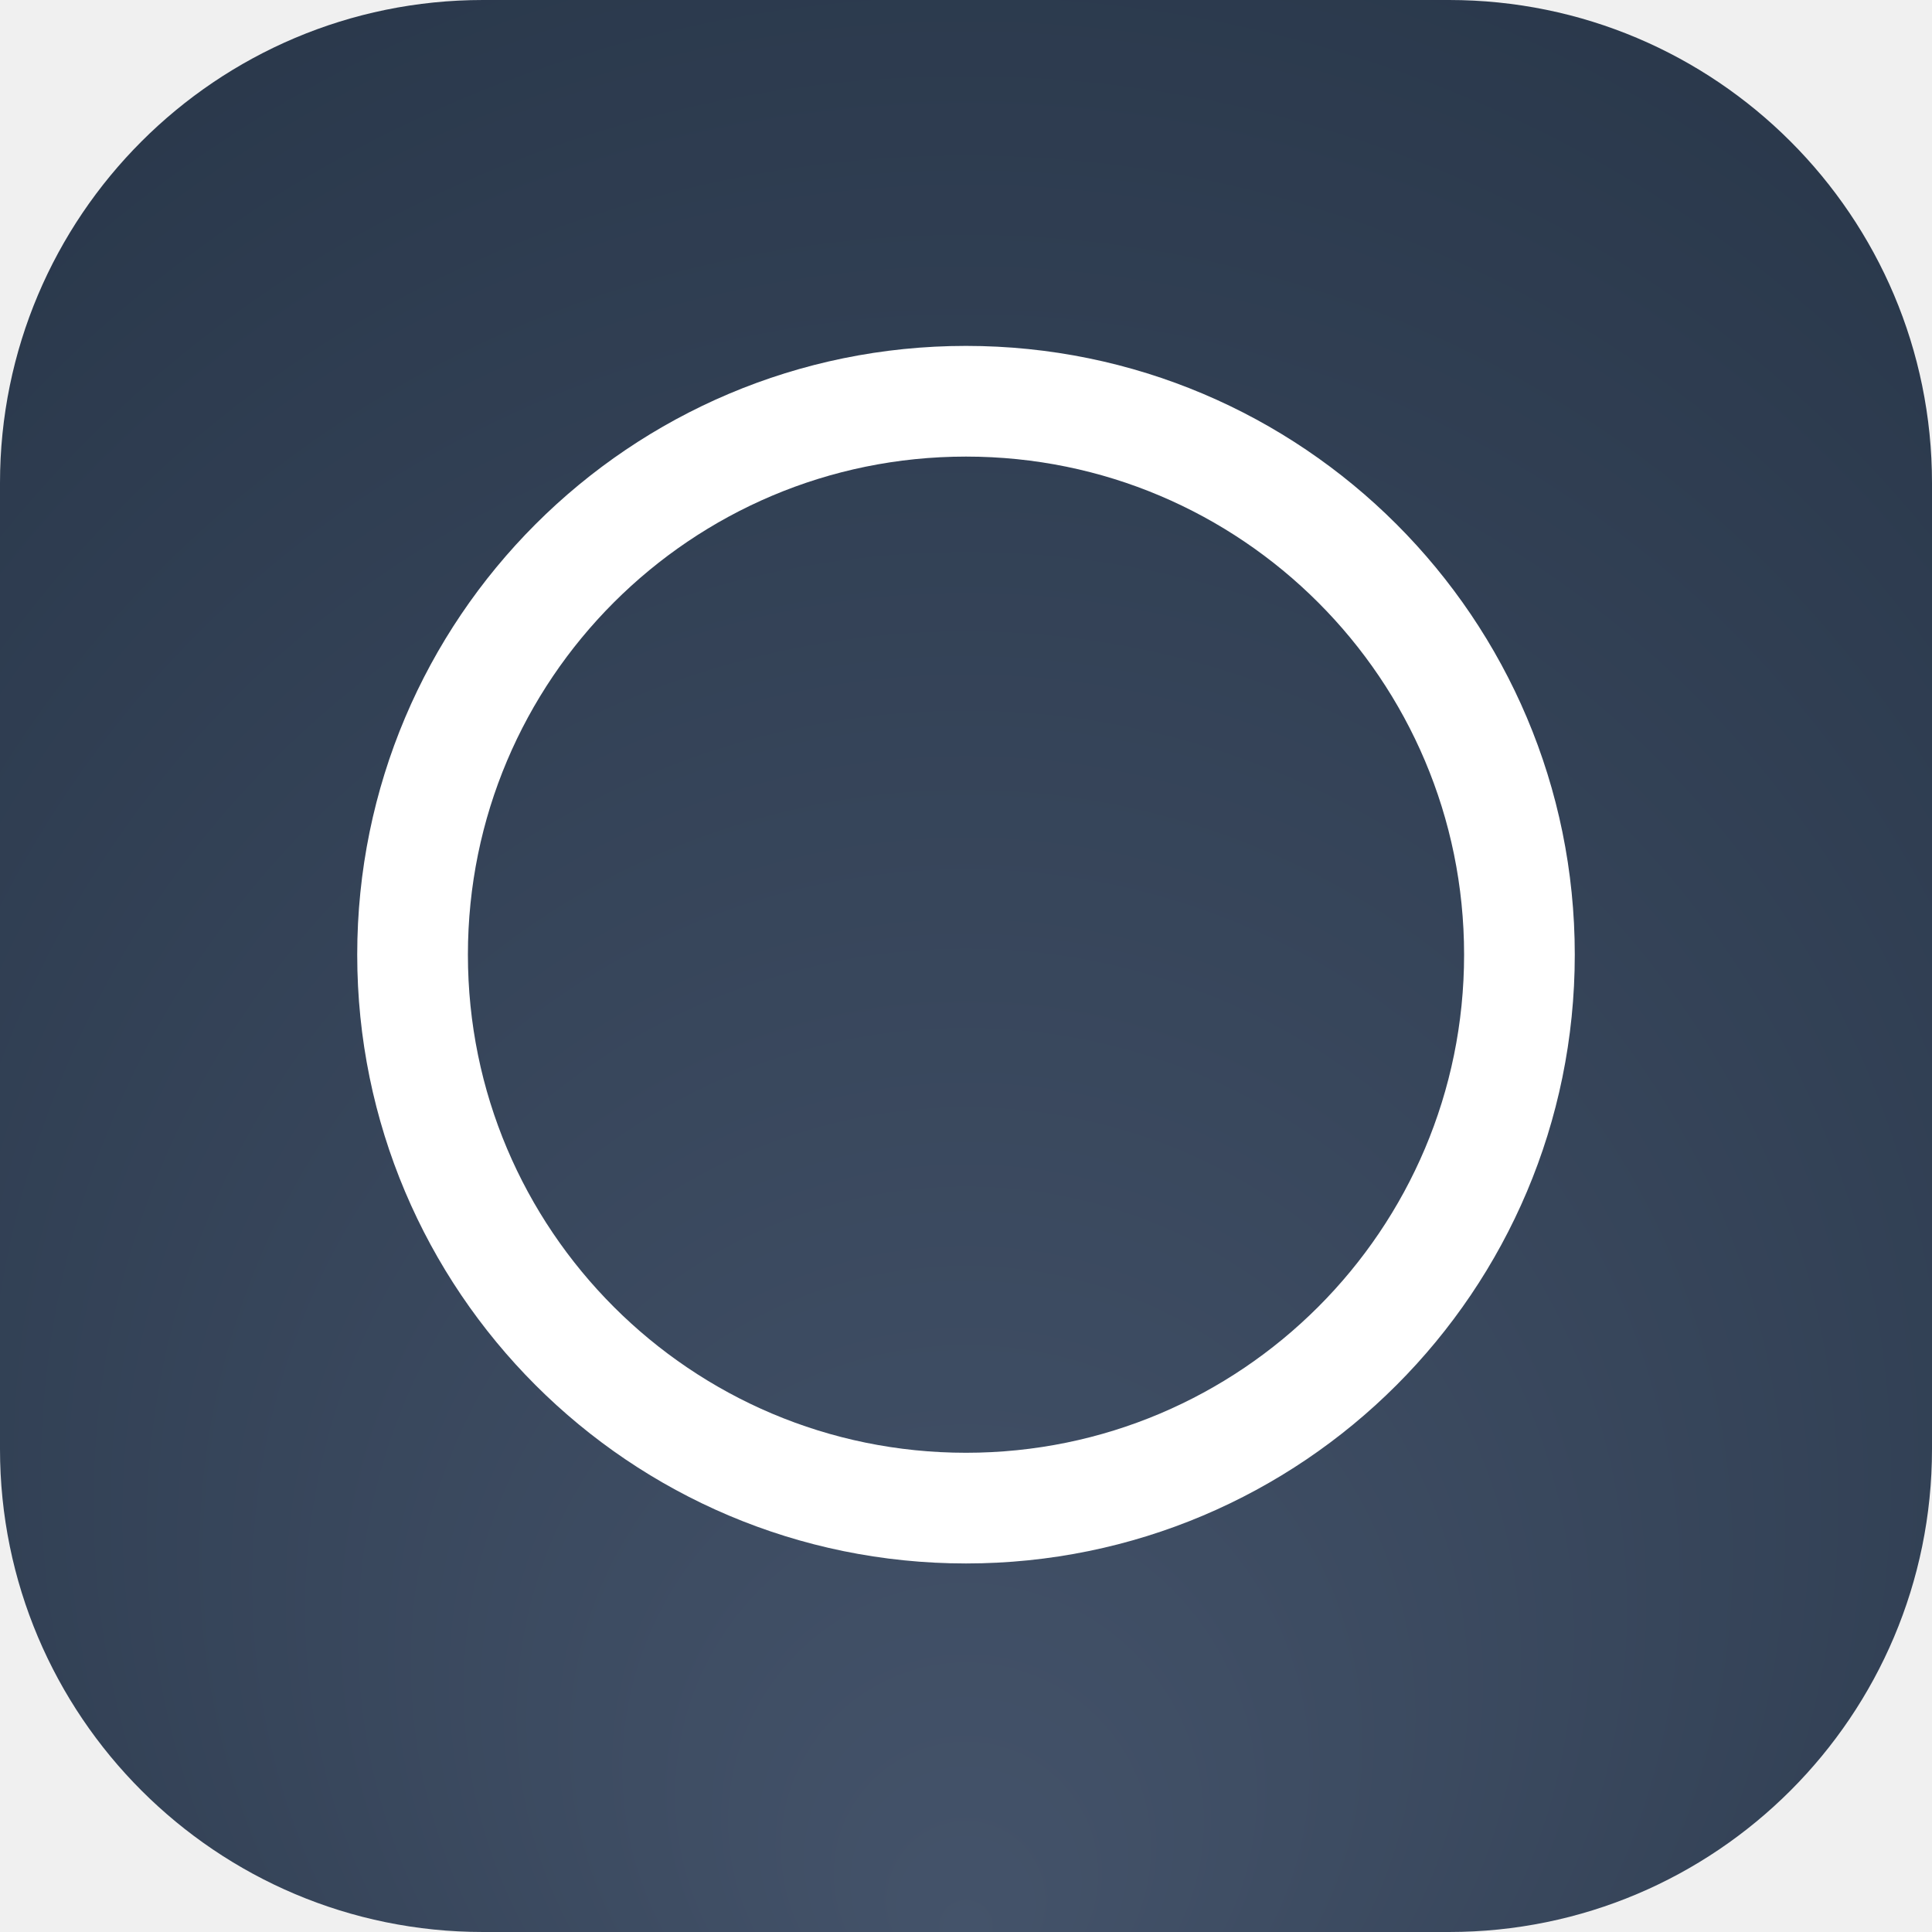
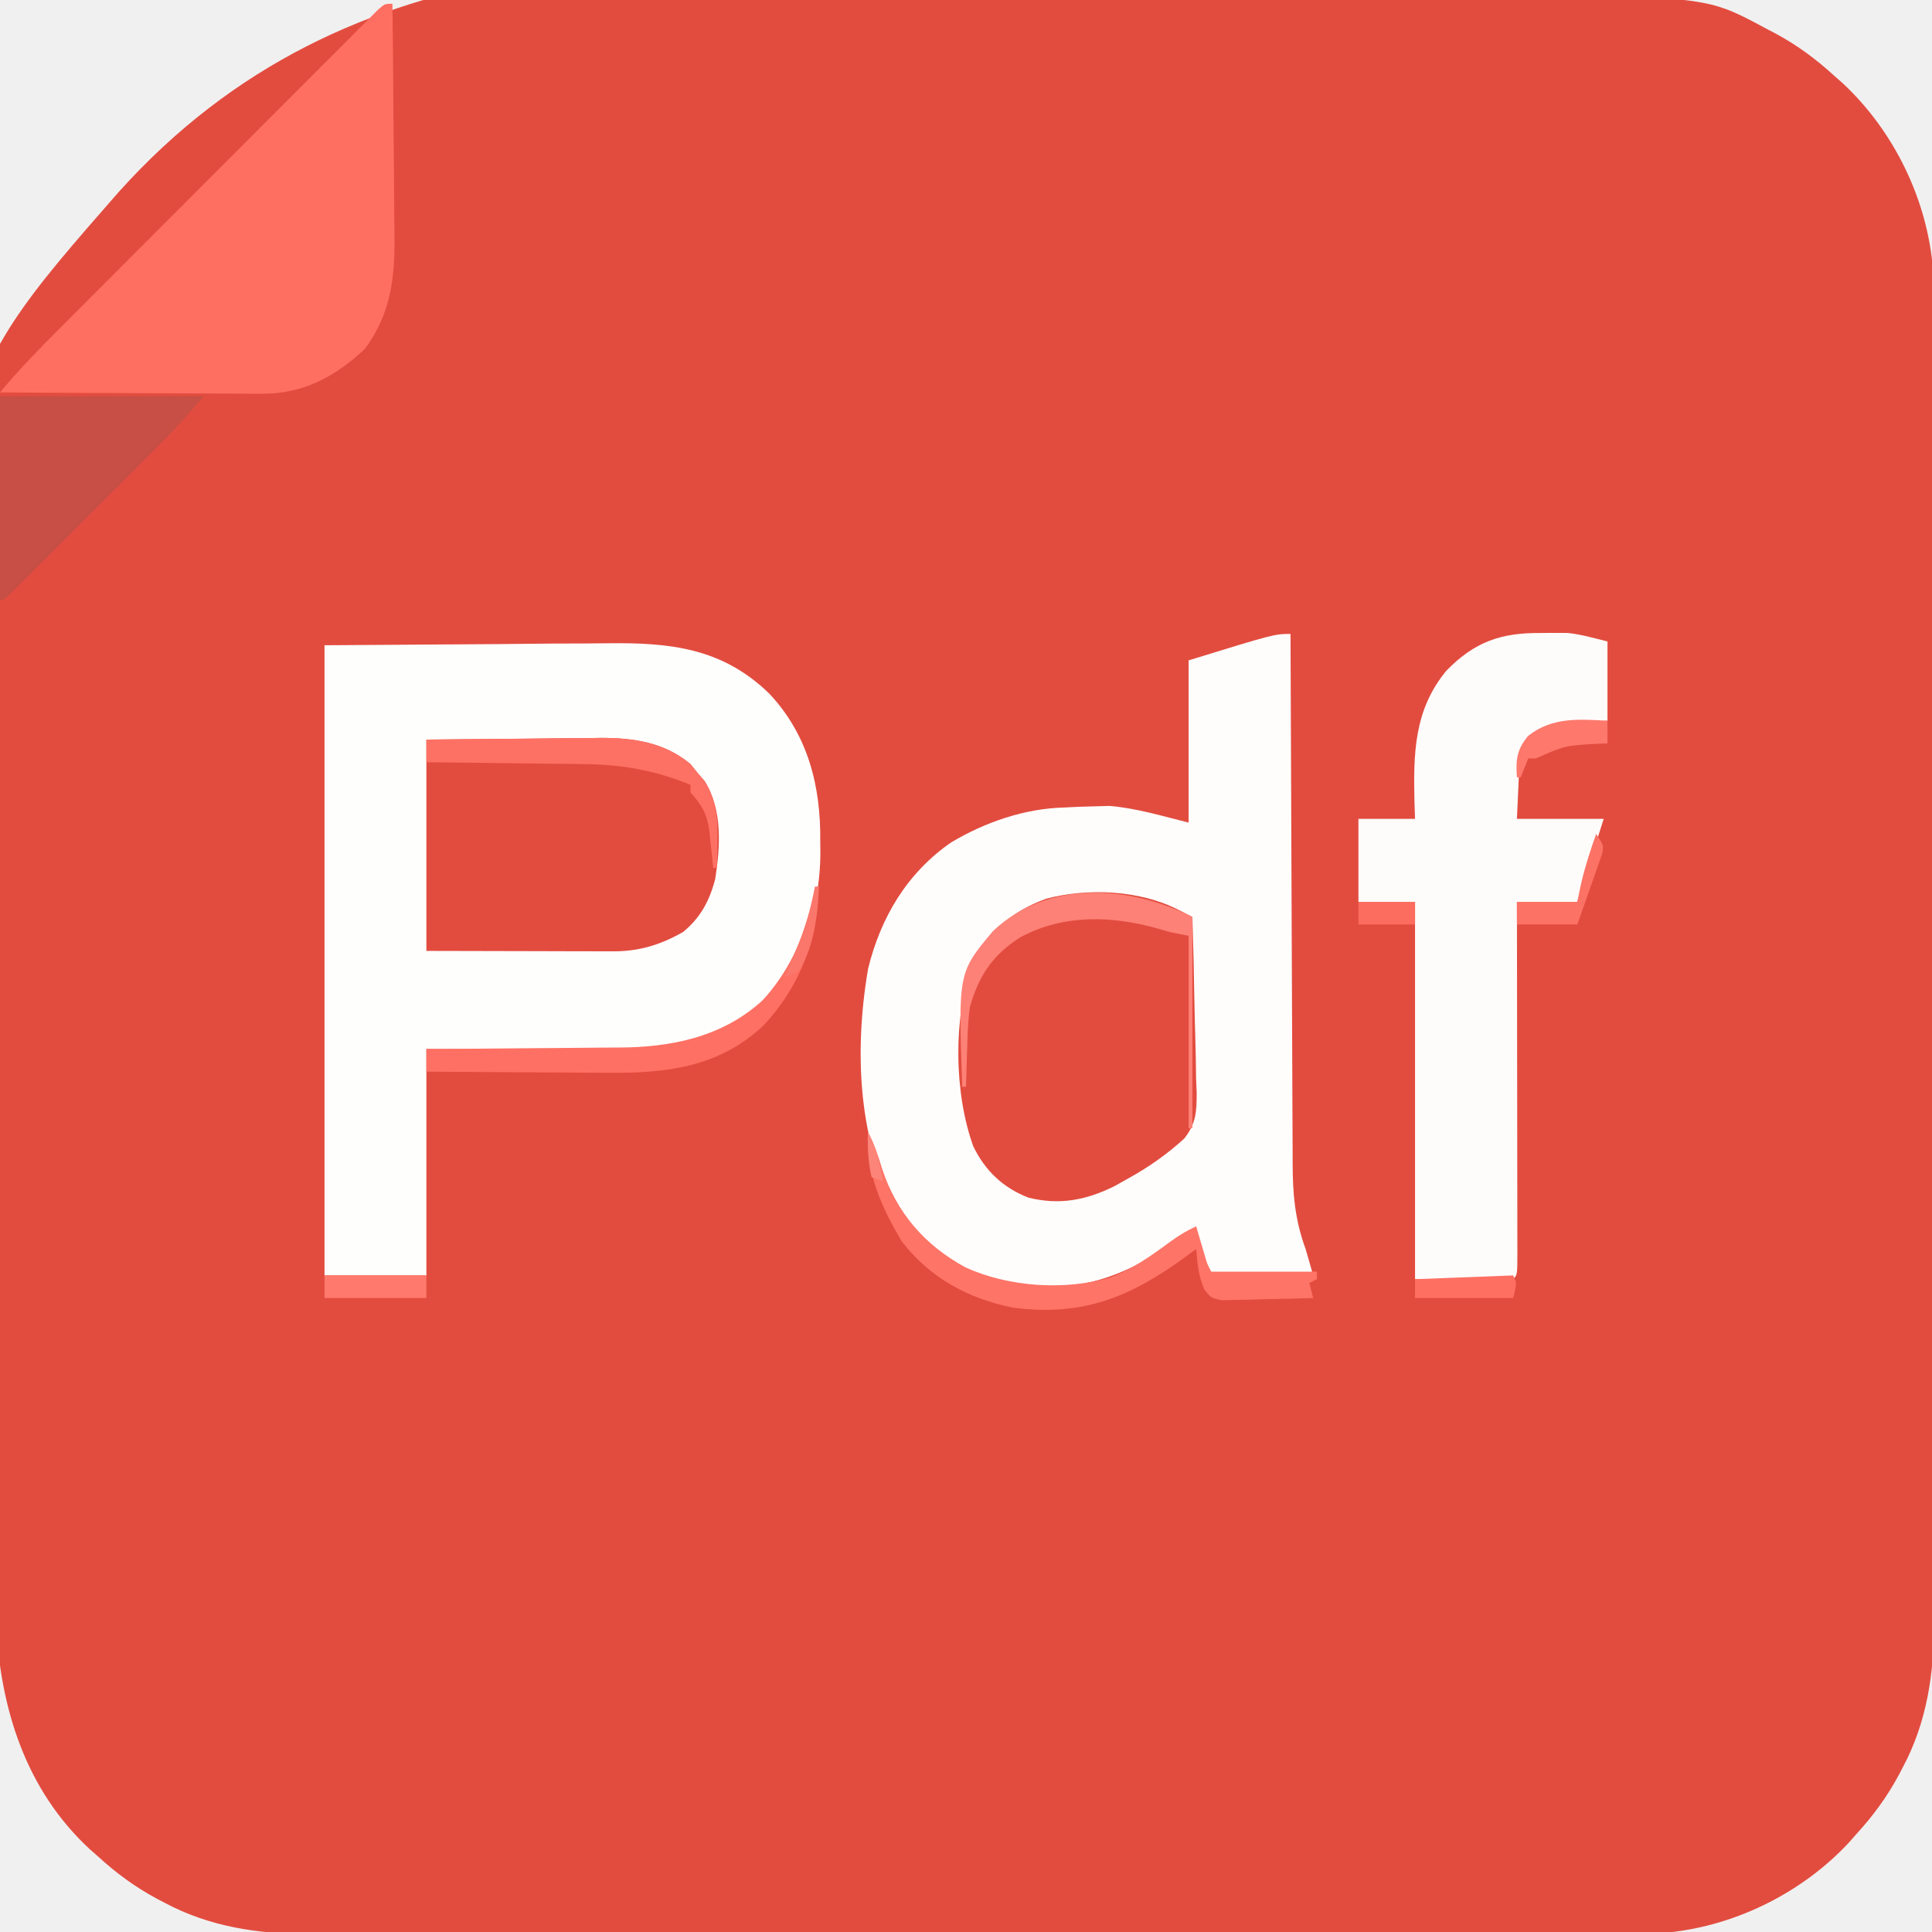
- <svg xmlns="http://www.w3.org/2000/svg" xmlns:xlink="http://www.w3.org/1999/xlink" width="512" height="512" viewBox="0 0 512 512" fill="none" class="">
-   <rect id="«r9»" width="512" height="512" x="0" y="0" rx="128" fill="url(#«ra»)" stroke="#FFFFFF" stroke-width="0" stroke-opacity="100%" paint-order="stroke" />
-   <clipPath id="clip">
-     <use xlink:href="#«r9»" />
-   </clipPath>
-   <defs>
-     <radialGradient id="«ra»" cx="50%" cy="50%" r="100%" fx="50%" fy="100%" gradientUnits="objectBoundingBox">
-       <stop stop-color="#44536A" />
-       <stop offset="0.95" stop-color="#223042" />
-     </radialGradient>
-     <radialGradient id="«rb»" cx="0" cy="0" r="1" gradientUnits="userSpaceOnUse" gradientTransform="translate(256) rotate(90) scale(512)">
-       <stop stop-color="white" />
-       <stop offset="1" stop-color="white" stop-opacity="0" />
-     </radialGradient>
-   </defs>
-   <svg width="352" height="352" viewBox="0 0 24 24" fill="none" stroke="currentColor" stroke-width="2" stroke-linecap="round" stroke-linejoin="round" class="lucide lucide-circle-icon lucide-circle" x="80" y="77" alignment-baseline="middle" style="color: rgb(255, 255, 255);">
-     <circle cx="12" cy="12" r="10" />
-   </svg>
+ <svg xmlns="http://www.w3.org/2000/svg" version="1.1" width="512" height="512">
+   <path d="M0 0 C13.787 0.81 27.565 1.338 41.371 1.685 C42.353 1.71 43.336 1.735 44.348 1.761 C49.283 1.884 54.219 2.003 59.155 2.121 C89.047 2.842 118.922 3.855 148.782 5.434 C151.089 5.555 153.397 5.669 155.705 5.782 C192.494 7.602 192.494 7.602 206.986 15.395 C207.976 15.91 207.976 15.91 208.986 16.436 C214.755 19.535 219.782 23.215 224.611 27.645 C225.366 28.309 226.121 28.973 226.9 29.657 C240.551 42.346 249.475 60.701 250.887 79.284 C250.998 83.318 251.016 87.341 250.998 91.375 C251.002 92.926 251.008 94.477 251.015 96.027 C251.029 100.254 251.025 104.481 251.017 108.708 C251.013 113.28 251.025 117.852 251.035 122.424 C251.053 131.368 251.054 140.311 251.048 149.255 C251.044 156.529 251.046 163.802 251.051 171.076 C251.052 172.113 251.053 173.15 251.053 174.219 C251.055 176.326 251.056 178.433 251.058 180.541 C251.072 200.282 251.066 220.023 251.055 239.764 C251.045 257.8 251.058 275.837 251.082 293.873 C251.106 312.419 251.116 330.966 251.109 349.512 C251.105 359.914 251.108 370.315 251.125 380.717 C251.14 389.572 251.141 398.427 251.123 407.283 C251.115 411.795 251.112 416.307 251.128 420.82 C251.142 424.961 251.137 429.101 251.118 433.242 C251.114 434.73 251.117 436.218 251.127 437.706 C251.214 450.971 249.22 464.194 242.861 476.02 C242.517 476.68 242.173 477.34 241.819 478.02 C238.721 483.789 235.041 488.817 230.611 493.645 C229.947 494.4 229.283 495.156 228.599 495.934 C215.909 509.585 197.555 518.509 178.972 519.922 C174.938 520.032 170.915 520.051 166.881 520.033 C165.33 520.037 163.779 520.042 162.228 520.049 C158.002 520.063 153.775 520.059 149.548 520.052 C144.976 520.047 140.404 520.06 135.832 520.07 C126.888 520.087 117.944 520.088 109.001 520.083 C101.727 520.079 94.453 520.08 87.18 520.085 C85.624 520.087 85.624 520.087 84.037 520.088 C81.93 520.089 79.822 520.091 77.715 520.092 C57.974 520.106 38.233 520.101 18.492 520.089 C0.455 520.079 -17.581 520.092 -35.618 520.116 C-54.164 520.141 -72.71 520.15 -91.256 520.143 C-101.658 520.14 -112.06 520.142 -122.461 520.16 C-131.317 520.174 -140.172 520.175 -149.027 520.158 C-153.539 520.149 -158.051 520.147 -162.564 520.162 C-166.705 520.176 -170.846 520.171 -174.987 520.152 C-176.475 520.148 -177.962 520.151 -179.45 520.162 C-192.715 520.249 -205.938 518.255 -217.764 511.895 C-218.424 511.551 -219.085 511.208 -219.765 510.854 C-225.533 507.755 -230.561 504.075 -235.389 499.645 C-236.145 498.981 -236.9 498.317 -237.678 497.633 C-254.627 481.879 -261.302 460.432 -262.443 437.829 C-262.519 436.485 -262.595 435.14 -262.671 433.796 C-262.876 430.137 -263.064 426.477 -263.247 422.817 C-263.366 420.47 -263.489 418.123 -263.613 415.776 C-265.194 385.698 -266.167 355.603 -266.9 325.492 C-267.021 320.539 -267.146 315.585 -267.274 310.631 C-267.312 309.153 -267.312 309.153 -267.35 307.645 C-267.715 293.845 -268.329 280.077 -269.151 266.296 C-278.246 113.679 -278.246 113.679 -229.998 58.603 C-168.703 -9.702 -84.943 -5.048 0 0 Z " fill="#E24C3F" transform="translate(261.3894,-7.645076)" />
+   <path d="M0 0 C15.221 -0.103 30.442 -0.206 46.125 -0.312 C50.905 -0.358 55.685 -0.404 60.61 -0.45 C66.513 -0.473 66.513 -0.473 69.29 -0.477 C71.201 -0.485 73.112 -0.502 75.023 -0.528 C91.59 -0.739 105.434 0.722 117.859 12.809 C128.139 23.725 131.545 37.335 131.375 52 C131.387 53.003 131.398 54.006 131.41 55.039 C131.35 70.53 125.981 84.478 115.379 95.719 C104.401 106.038 90.522 107.306 76.219 107.195 C74.795 107.192 73.372 107.189 71.948 107.187 C68.226 107.179 64.505 107.16 60.783 107.137 C56.304 107.113 51.825 107.104 47.346 107.092 C40.564 107.073 33.782 107.035 27 107 C27 126.8 27 146.6 27 167 C18.09 167 9.18 167 0 167 C0 111.89 0 56.78 0 0 Z " fill="#FEFEFD" transform="translate(86,171)" />
+   <path d="M0 0 C0.002 0.779 0.005 1.559 0.007 2.362 C0.066 21.35 0.142 40.339 0.236 59.328 C0.281 68.511 0.32 77.694 0.346 86.877 C0.369 94.884 0.403 102.89 0.449 110.897 C0.473 115.134 0.491 119.371 0.498 123.608 C0.504 127.602 0.524 131.596 0.554 135.59 C0.563 137.049 0.567 138.51 0.565 139.97 C0.558 148.213 1.148 155.252 4 163 C4.408 164.372 4.805 165.746 5.188 167.125 C5.456 168.074 5.724 169.023 6 170 C1.563 170.145 -2.874 170.234 -7.312 170.312 C-9.206 170.375 -9.206 170.375 -11.139 170.439 C-12.347 170.456 -13.556 170.472 -14.801 170.488 C-15.916 170.514 -17.032 170.541 -18.181 170.568 C-21 170 -21 170 -22.844 167.739 C-24.403 164.044 -24.662 160.984 -25 157 C-26.377 158.013 -26.377 158.013 -27.781 159.047 C-42.446 169.747 -55.031 174.964 -73.543 172.535 C-85.511 170.119 -95.396 164.665 -103 155 C-114.884 135.964 -115.657 110.322 -111.938 88.688 C-108.585 75.044 -101.566 63.295 -89.938 55.25 C-81.007 49.909 -70.444 46.257 -60 46 C-58.759 45.938 -57.517 45.876 -56.238 45.812 C-54.805 45.767 -53.371 45.726 -51.938 45.688 C-50.627 45.65 -49.316 45.613 -47.965 45.574 C-40.849 46.184 -33.929 48.268 -27 50 C-27 35.81 -27 21.62 -27 7 C-4.25 0 -4.25 0 0 0 Z " fill="#FEFDFC" transform="translate(342,168)" />
+   <path d="M0 0 C0.812 -0.008 1.624 -0.015 2.461 -0.023 C3.265 -0.021 4.07 -0.018 4.898 -0.016 C5.614 -0.013 6.33 -0.011 7.068 -0.009 C10.648 0.354 14.134 1.377 17.625 2.25 C17.625 9.18 17.625 16.11 17.625 23.25 C15.604 23.353 13.582 23.456 11.5 23.562 C6.374 23.942 2.954 24.559 -1.375 27.25 C-2.035 27.25 -2.695 27.25 -3.375 27.25 C-5.627 31.817 -5.799 36.076 -6 41.062 C-6.186 45.115 -6.186 45.115 -6.375 49.25 C1.215 49.25 8.805 49.25 16.625 49.25 C14.315 56.51 12.005 63.77 9.625 71.25 C4.345 71.25 -0.935 71.25 -6.375 71.25 C-6.373 72.488 -6.371 73.726 -6.368 75.002 C-6.348 86.642 -6.333 98.282 -6.323 109.922 C-6.318 115.907 -6.311 121.892 -6.3 127.877 C-6.289 133.648 -6.283 139.418 -6.28 145.189 C-6.278 147.396 -6.275 149.603 -6.269 151.81 C-6.262 154.889 -6.261 157.969 -6.261 161.049 C-6.258 161.971 -6.254 162.893 -6.251 163.843 C-6.261 170.136 -6.261 170.136 -7.375 171.25 C-15.955 171.25 -24.535 171.25 -33.375 171.25 C-33.375 138.25 -33.375 105.25 -33.375 71.25 C-38.325 71.25 -43.275 71.25 -48.375 71.25 C-48.375 63.99 -48.375 56.73 -48.375 49.25 C-43.425 49.25 -38.475 49.25 -33.375 49.25 C-33.421 47.873 -33.468 46.497 -33.516 45.078 C-33.824 32.118 -33.73 20.487 -25.078 10 C-17.599 2.315 -10.573 -0.1 0 0 Z " fill="#FEFBFB" transform="translate(408.375,167.75)" />
+   <path d="M0 0 C0.116 9.702 0.205 19.403 0.259 29.106 C0.285 33.612 0.32 38.118 0.377 42.624 C0.432 46.981 0.462 51.338 0.474 55.696 C0.484 57.349 0.501 59.003 0.529 60.656 C0.708 72.029 -0.211 81.857 -7.25 91.375 C-15.149 98.915 -23.926 103.513 -34.977 103.341 C-35.729 103.341 -36.481 103.341 -37.256 103.342 C-39.713 103.34 -42.168 103.317 -44.625 103.293 C-46.34 103.287 -48.055 103.283 -49.77 103.28 C-54.261 103.269 -58.752 103.239 -63.244 103.206 C-67.836 103.175 -72.428 103.162 -77.02 103.146 C-86.013 103.114 -95.007 103.063 -104 103 C-99.141 97.15 -93.915 91.767 -88.538 86.393 C-87.594 85.446 -86.651 84.499 -85.708 83.552 C-83.165 81.001 -80.619 78.452 -78.072 75.905 C-76.481 74.313 -74.89 72.72 -73.299 71.126 C-67.749 65.567 -62.197 60.011 -56.642 54.456 C-51.462 49.277 -46.288 44.093 -41.117 38.906 C-36.672 34.448 -32.223 29.994 -27.771 25.542 C-25.114 22.886 -22.459 20.227 -19.807 17.565 C-16.858 14.605 -13.902 11.653 -10.944 8.701 C-10.063 7.815 -9.182 6.928 -8.274 6.015 C-7.072 4.818 -7.072 4.818 -5.845 3.597 C-5.146 2.899 -4.448 2.2 -3.729 1.48 C-2 0 -2 0 0 0 Z " fill="#FE6F62" transform="translate(104,1)" />
+   <path d="M0 0 C1.077 0.546 1.077 0.546 2.175 1.102 C2.721 1.381 3.267 1.661 3.829 1.948 C4.084 9.758 4.258 17.567 4.379 25.38 C4.423 28.036 4.497 30.687 4.584 33.344 C4.706 37.169 4.762 40.992 4.806 44.819 C4.858 45.998 4.909 47.176 4.962 48.39 C4.966 53.414 4.857 56.65 1.671 60.674 C-2.954 64.902 -7.937 68.375 -13.421 71.386 C-14.56 72.024 -15.7 72.662 -16.874 73.319 C-24.347 77.012 -31.438 78.384 -39.635 76.331 C-46.318 73.75 -51.117 69.206 -54.233 62.745 C-59.335 48.715 -59.652 28.51 -54.421 14.577 C-50.222 5.747 -44.204 0.561 -34.983 -2.864 C-23.958 -5.783 -10.209 -5.194 0 0 Z " fill="#E24C3F" transform="translate(312.1707,241.0518)" />
+   <path d="M0 0 C9.013 -0.083 18.026 -0.165 27.312 -0.25 C31.548 -0.305 31.548 -0.305 35.868 -0.36 C38.138 -0.372 40.407 -0.382 42.676 -0.391 C43.829 -0.411 44.982 -0.432 46.169 -0.453 C54.975 -0.456 63.064 0.72 70 6.5 C70.99 7.737 70.99 7.737 72 9 C72.557 9.639 73.114 10.279 73.688 10.938 C78.534 18.553 77.889 28.353 76.535 36.953 C75.051 42.68 72.639 47.241 68 51 C62.02 54.405 56.369 56.129 49.497 56.114 C48.381 56.113 47.265 56.113 46.115 56.113 C44.948 56.108 43.781 56.103 42.578 56.098 C41.501 56.097 40.424 56.096 39.314 56.095 C35.293 56.089 31.271 56.075 27.25 56.062 C18.258 56.042 9.265 56.021 0 56 C0 37.52 0 19.04 0 0 Z " fill="#E24C3F" transform="translate(113,196)" />
+   <path d="M0 0 C17.82 0 35.64 0 54 0 C50.376 4.228 46.923 8.203 43.02 12.109 C42.334 12.798 42.334 12.798 41.633 13.501 C40.147 14.992 38.658 16.478 37.168 17.965 C36.125 19.008 35.082 20.052 34.04 21.096 C31.869 23.269 29.696 25.439 27.522 27.609 C24.729 30.395 21.942 33.186 19.155 35.979 C17.01 38.128 14.862 40.274 12.714 42.42 C11.684 43.449 10.655 44.479 9.627 45.51 C8.198 46.941 6.765 48.369 5.333 49.797 C4.518 50.61 3.703 51.424 2.864 52.263 C1 54 1 54 0 54 C0 36.18 0 18.36 0 0 Z " fill="#C74F45" transform="translate(0,105)" />
+   <path d="M0 0 C1.702 3.142 2.731 6.268 3.75 9.688 C7.634 21.395 14.993 29.967 25.875 35.875 C37.296 41.077 52.112 42.061 64.188 38.562 C70.16 36.299 75.082 32.79 80.188 29.023 C82.433 27.408 84.488 26.123 87 25 C87.205 25.699 87.41 26.397 87.621 27.117 C87.891 28.027 88.16 28.937 88.438 29.875 C88.704 30.78 88.971 31.685 89.246 32.617 C89.926 34.983 89.926 34.983 91 37 C100.24 37 109.48 37 119 37 C119 37.66 119 38.32 119 39 C118.01 39.495 118.01 39.495 117 40 C117.495 41.98 117.495 41.98 118 44 C113.563 44.145 109.126 44.234 104.688 44.312 C103.425 44.354 102.162 44.396 100.861 44.439 C99.653 44.456 98.444 44.472 97.199 44.488 C96.084 44.514 94.968 44.541 93.819 44.568 C91 44 91 44 89.156 41.739 C87.597 38.044 87.338 34.984 87 31 C86.082 31.675 85.164 32.351 84.219 33.047 C69.554 43.747 56.969 48.964 38.457 46.535 C26.558 44.133 16.48 38.706 9 29 C3.498 19.816 -0.453 10.884 0 0 Z " fill="#FE7467" transform="translate(230,300)" />
+   <path d="M0 0 C0.33 0 0.66 0 1 0 C0.684 14.077 -4.162 26.831 -13.945 37.027 C-25.589 47.827 -39.567 49.474 -54.953 49.293 C-56.348 49.287 -57.744 49.283 -59.139 49.28 C-62.769 49.269 -66.399 49.239 -70.028 49.206 C-73.749 49.175 -77.47 49.162 -81.191 49.146 C-88.461 49.115 -95.731 49.064 -103 49 C-103 47.02 -103 45.04 -103 43 C-102.227 42.996 -101.454 42.993 -100.658 42.989 C-93.318 42.951 -85.979 42.894 -78.64 42.816 C-74.868 42.777 -71.096 42.745 -67.324 42.729 C-63.674 42.714 -60.024 42.679 -56.373 42.632 C-54.991 42.617 -53.609 42.609 -52.227 42.608 C-38.214 42.591 -24.67 39.872 -14.004 30.188 C-7.36 23.101 -2.857 13.673 -0.875 4.188 C-0.707 3.397 -0.54 2.607 -0.367 1.793 C-0.185 0.905 -0.185 0.905 0 0 Z " fill="#FE7063" transform="translate(216,235)" />
+   <path d="M0 0 C7.774 -0.102 15.547 -0.172 23.322 -0.22 C25.963 -0.24 28.604 -0.267 31.244 -0.302 C35.055 -0.351 38.865 -0.373 42.676 -0.391 C43.844 -0.411 45.012 -0.432 46.216 -0.453 C55.004 -0.456 63.079 0.733 70 6.5 C70.99 7.737 70.99 7.737 72 9 C72.557 9.639 73.114 10.279 73.688 10.938 C76.904 15.992 77.272 21.027 77.125 26.875 C77.116 27.563 77.107 28.252 77.098 28.961 C77.074 30.641 77.038 32.32 77 34 C76.67 34 76.34 34 76 34 C75.902 32.975 75.804 31.95 75.703 30.895 C75.553 29.534 75.402 28.173 75.25 26.812 C75.188 26.139 75.126 25.465 75.062 24.771 C74.505 20.008 73.172 17.527 70 14 C70 13.34 70 12.68 70 12 C60.351 8.027 51.53 6.547 41.113 6.488 C39.93 6.47 38.747 6.452 37.528 6.434 C33.79 6.38 30.051 6.346 26.312 6.312 C23.761 6.279 21.21 6.245 18.658 6.209 C12.439 6.124 6.22 6.056 0 6 C0 4.02 0 2.04 0 0 Z " fill="#FD7164" transform="translate(113,196)" />
+   <path d="M0 0 C0 18.48 0 36.96 0 56 C-0.33 56 -0.66 56 -1 56 C-1 39.17 -1 22.34 -1 5 C-3.475 4.505 -3.475 4.505 -6 4 C-6.853 3.751 -7.707 3.502 -8.586 3.246 C-20.914 -0.328 -33.937 -0.861 -45.469 5.324 C-52.857 9.894 -56.674 15.611 -59 24 C-59.469 27.665 -59.598 31.309 -59.688 35 C-59.722 35.966 -59.756 36.931 -59.791 37.926 C-59.873 40.284 -59.942 42.641 -60 45 C-60.33 45 -60.66 45 -61 45 C-62.06 14.719 -62.06 14.719 -52.824 3.715 C-38.28 -9.957 -16.722 -8.361 0 0 Z " fill="#FD8176" transform="translate(316,243)" />
+   <path d="M0 0 C8.91 0 17.82 0 27 0 C27 1.98 27 3.96 27 6 C18.09 6 9.18 6 0 6 C0 4.02 0 2.04 0 0 Z " fill="#FF796C" transform="translate(86,338)" />
+   <path d="M0 0 C0 1.98 0 3.96 0 6 C-1.303 6.056 -1.303 6.056 -2.633 6.113 C-11.262 6.584 -11.262 6.584 -19 10 C-19.66 10 -20.32 10 -21 10 C-21.66 11.65 -22.32 13.3 -23 15 C-23.33 15 -23.66 15 -24 15 C-24.325 10.34 -24.049 7.621 -21 4 C-14.686 -0.97 -7.683 -0.422 0 0 Z " fill="#FE786C" transform="translate(426,191)" />
+   <path d="M0 0 C2 3 2 3 1.584 5.268 C1.281 6.132 0.977 6.996 0.664 7.887 C0.181 9.293 0.181 9.293 -0.312 10.729 C-0.838 12.193 -0.838 12.193 -1.375 13.688 C-1.718 14.676 -2.061 15.664 -2.414 16.682 C-3.264 19.125 -4.13 21.563 -5 24 C-10.28 24 -15.56 24 -21 24 C-21 22.02 -21 20.04 -21 18 C-15.72 18 -10.44 18 -5 18 C-4.598 16.051 -4.598 16.051 -4.188 14.062 C-3.126 9.249 -1.646 4.642 0 0 Z " fill="#FC7265" transform="translate(423,221)" />
+   <path d="M0 0 C1 2 1 2 0 6 C-8.58 6 -17.16 6 -26 6 C-26 4.35 -26 2.7 -26 1 C-17.42 0.67 -8.84 0.34 0 0 Z " fill="#FE6F62" transform="translate(401,338)" />
+   <path d="M0 0 C4.95 0 9.9 0 15 0 C15 1.98 15 3.96 15 6 C10.05 6 5.1 6 0 6 C0 4.02 0 2.04 0 0 Z " fill="#FC6C5F" transform="translate(360,239)" />
+   <path d="M0 0 C0.33 0 0.66 0 1 0 C0.704 7.656 -0.222 15.2 -4 22 C-6.137 23.309 -6.137 23.309 -8 24 C-7.022 21.537 -6.034 19.081 -5 16.641 C-2.697 11.134 -1.134 5.86 0 0 Z " fill="#FB776B" transform="translate(216,235)" />
+   <path d="M0 0 C1.576 2.886 2.463 5.533 3.125 8.75 C3.293 9.549 3.46 10.348 3.633 11.172 C3.815 12.077 3.815 12.077 4 13 C3.01 12.67 2.02 12.34 1 12 C0.018 7.947 -0.082 4.161 0 0 Z " fill="#FC8479" transform="translate(230,300)" />
</svg>
